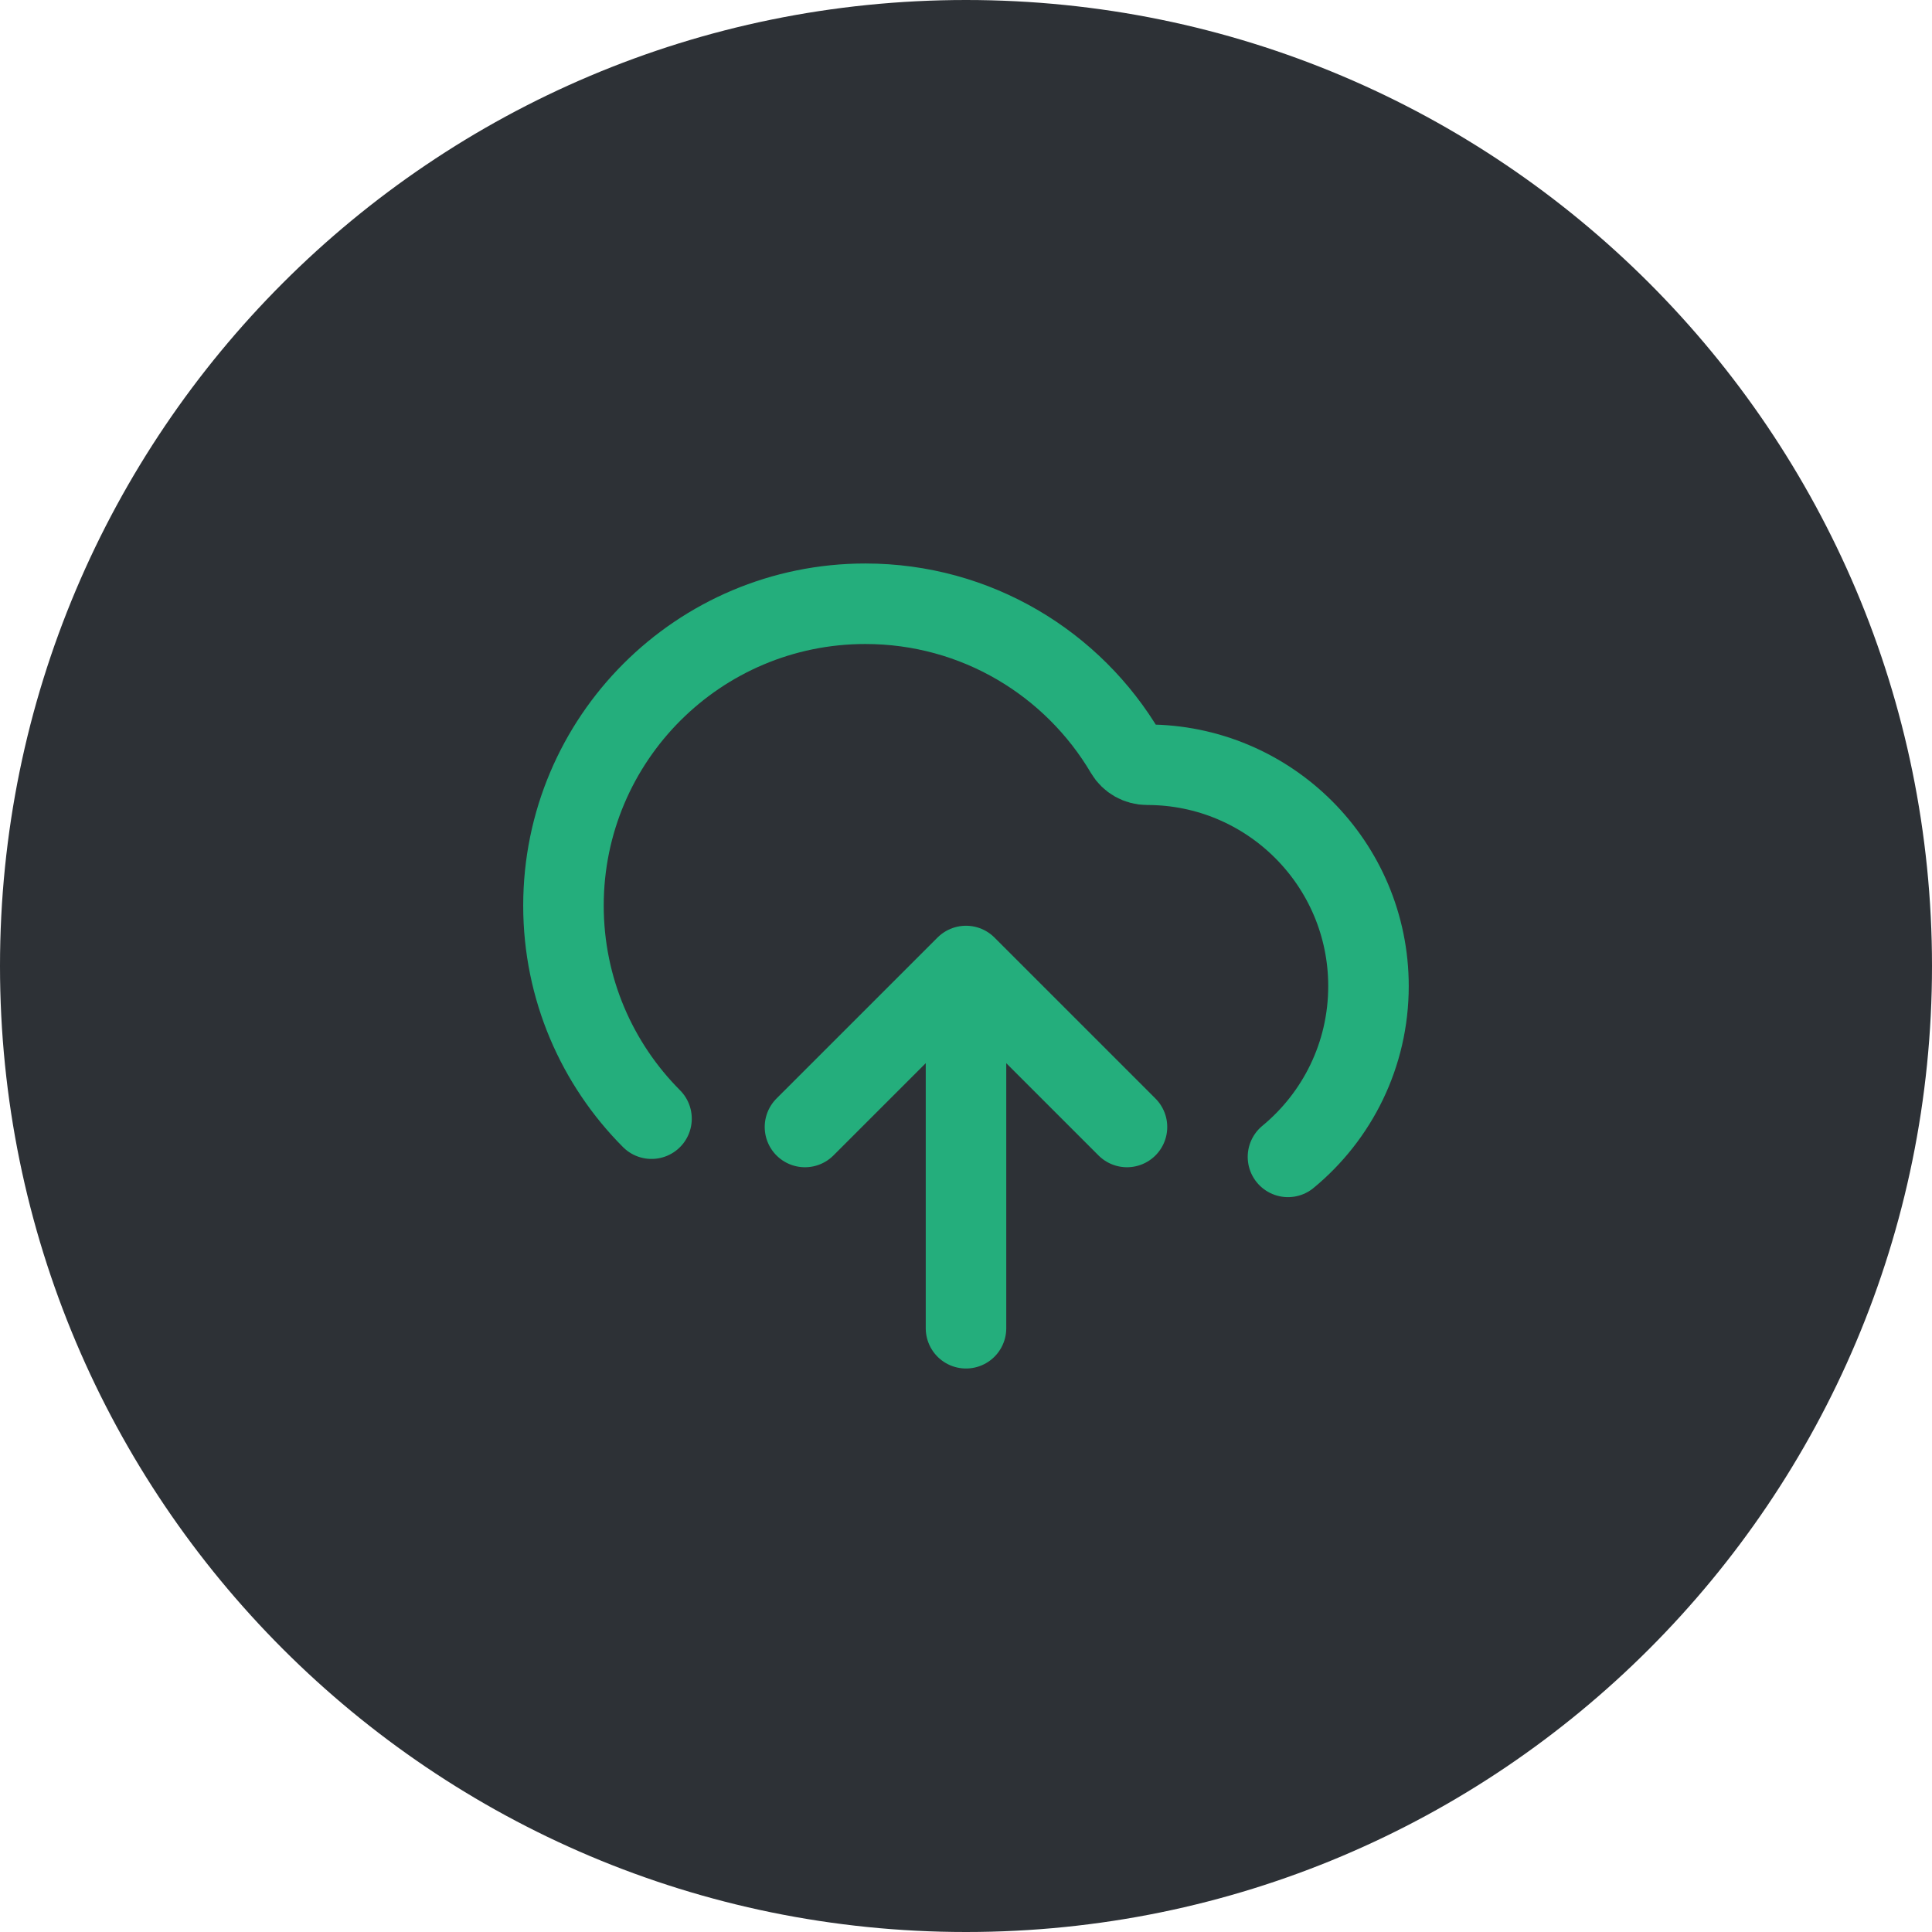
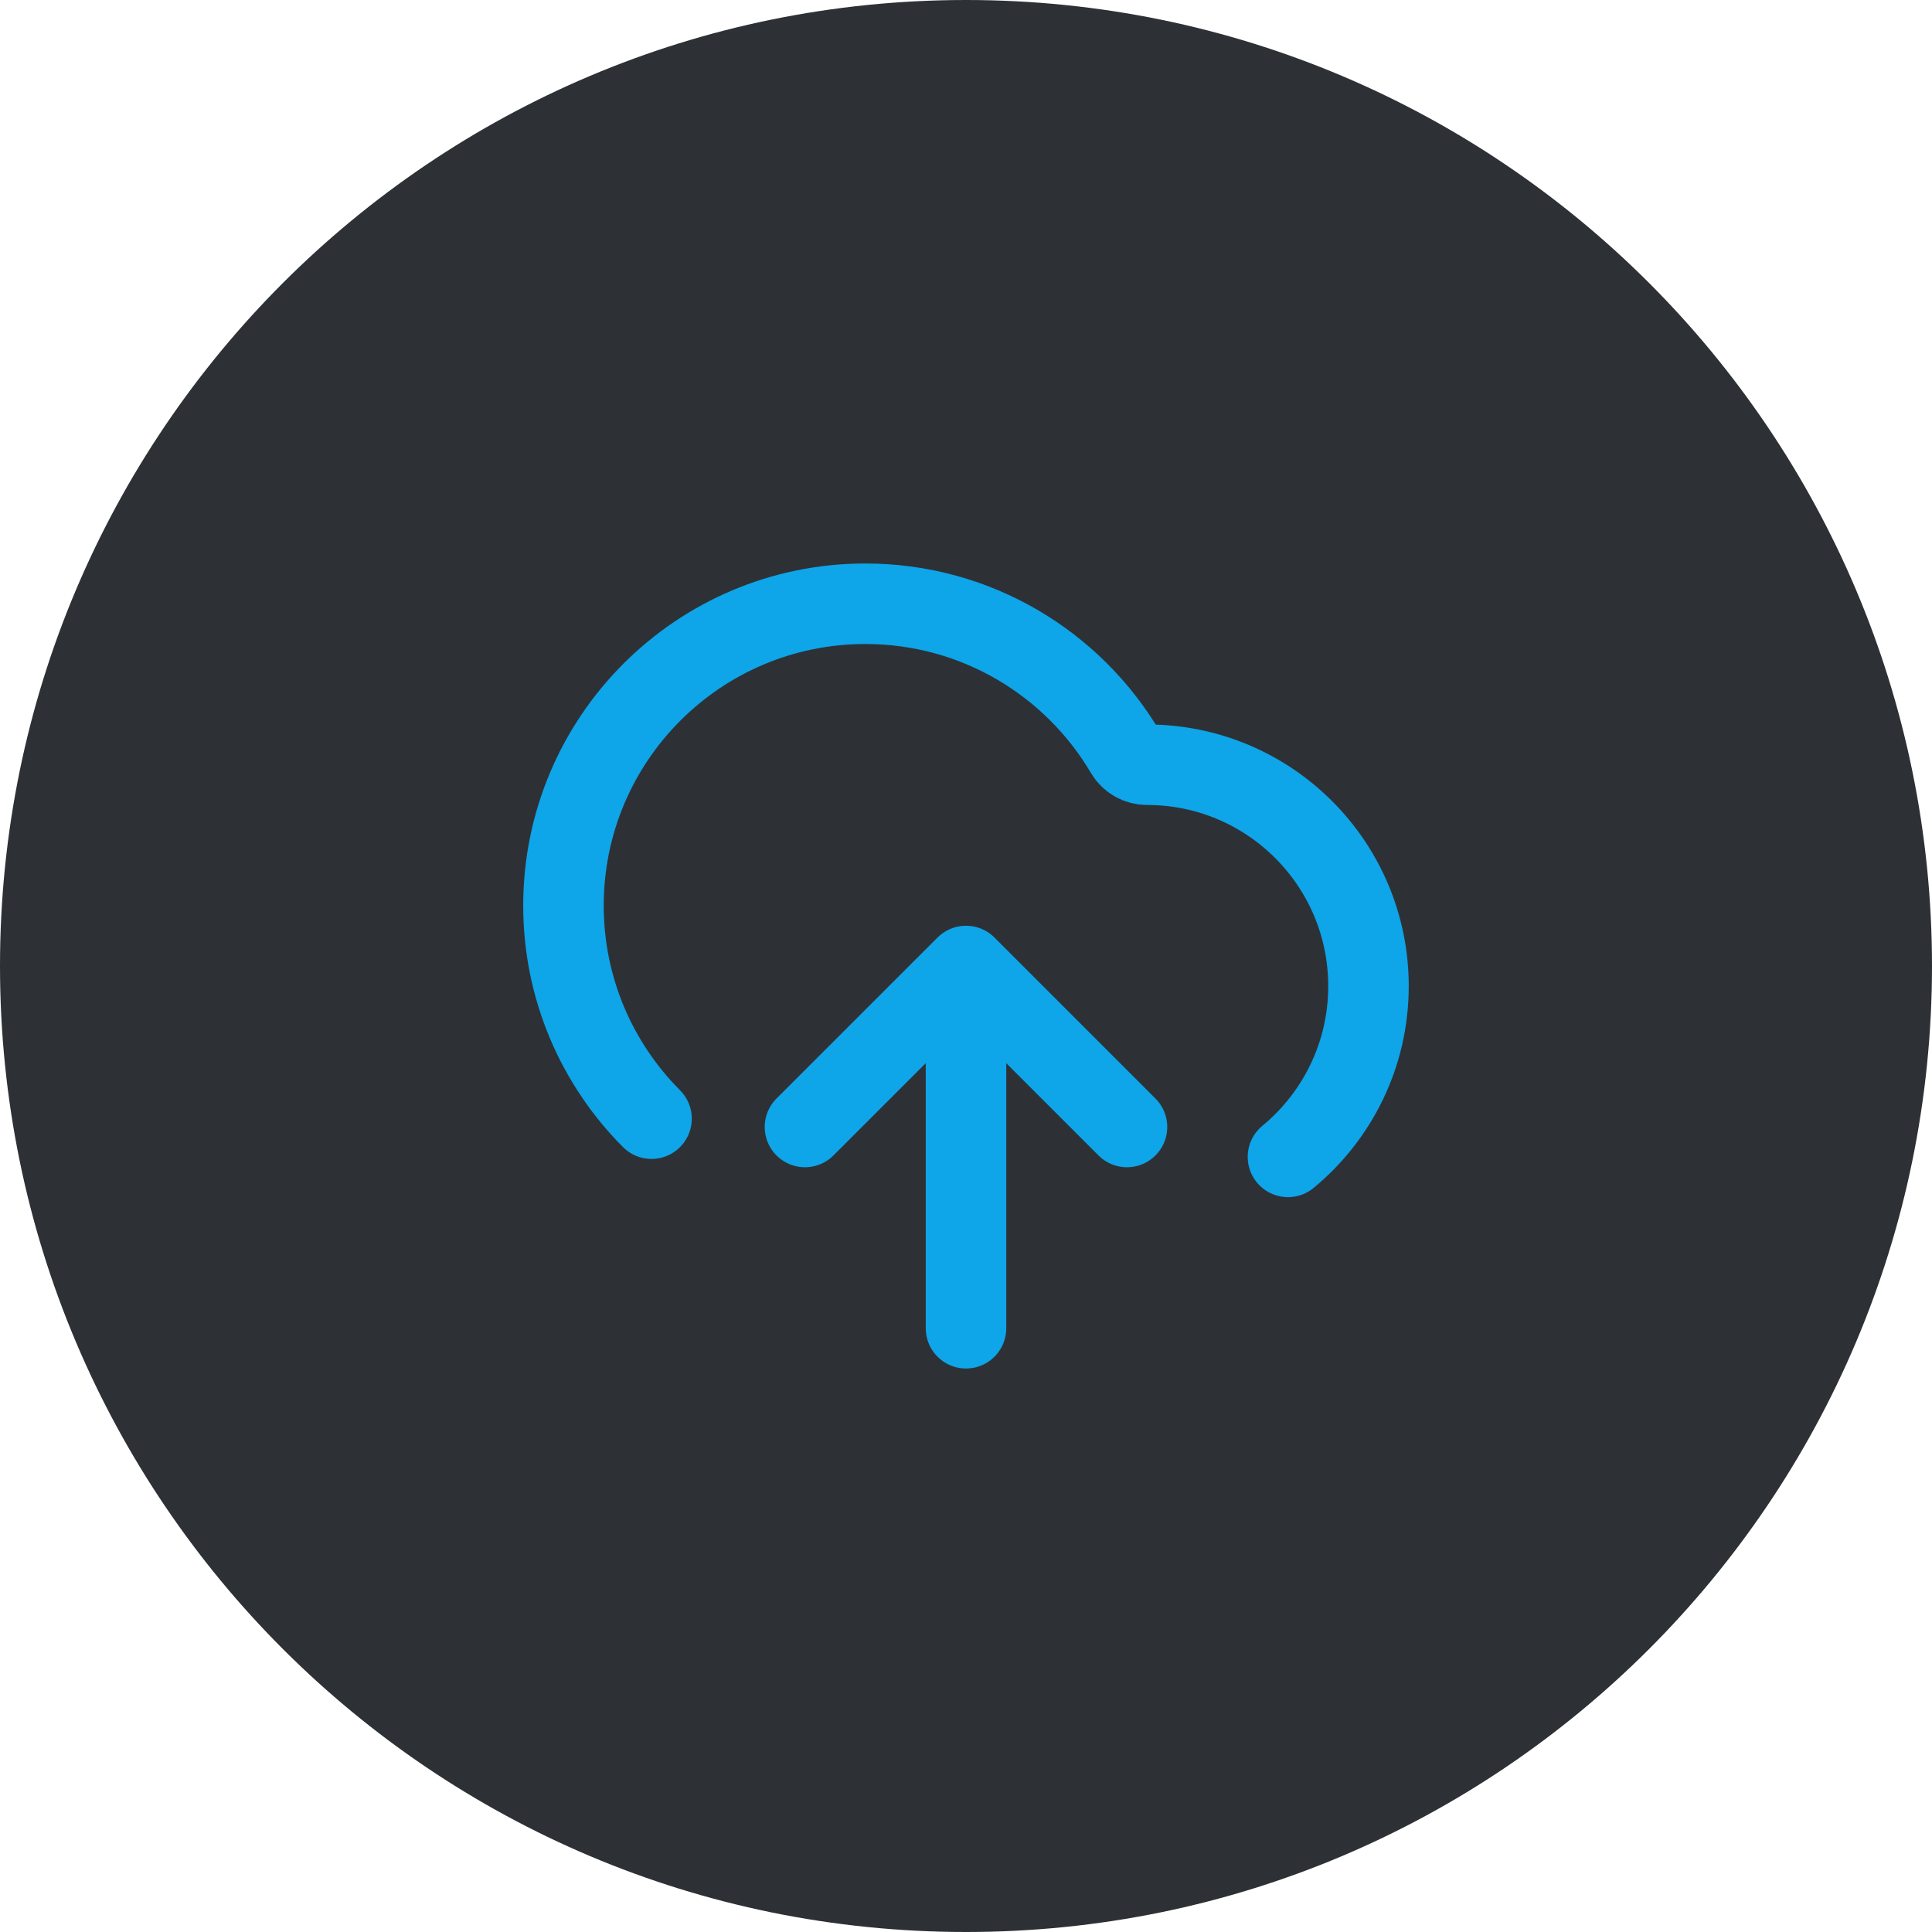
<svg xmlns="http://www.w3.org/2000/svg" width="40" height="40" viewBox="0 0 40 40" fill="none">
  <rect width="40" height="40" rx="20" fill="#2D3136" />
-   <path d="M16.666 23.333L20 20M20 20L23.333 23.333M20 20V27.5M26.666 23.952C27.684 23.112 28.333 21.84 28.333 20.417C28.333 17.885 26.281 15.833 23.75 15.833C23.568 15.833 23.397 15.738 23.305 15.581C22.218 13.737 20.212 12.5 17.916 12.5C14.465 12.5 11.666 15.298 11.666 18.75C11.666 20.472 12.363 22.031 13.489 23.161" stroke="#24AE7C" stroke-width="1.667" stroke-linecap="round" stroke-linejoin="round" />
+   <path d="M16.666 23.333L20 20M20 20L23.333 23.333M20 20V27.5M26.666 23.952C27.684 23.112 28.333 21.84 28.333 20.417C28.333 17.885 26.281 15.833 23.75 15.833C23.568 15.833 23.397 15.738 23.305 15.581C22.218 13.737 20.212 12.5 17.916 12.5C14.465 12.5 11.666 15.298 11.666 18.75C11.666 20.472 12.363 22.031 13.489 23.161" stroke="#0EA5E9" stroke-width="1.667" stroke-linecap="round" stroke-linejoin="round" />
</svg>
